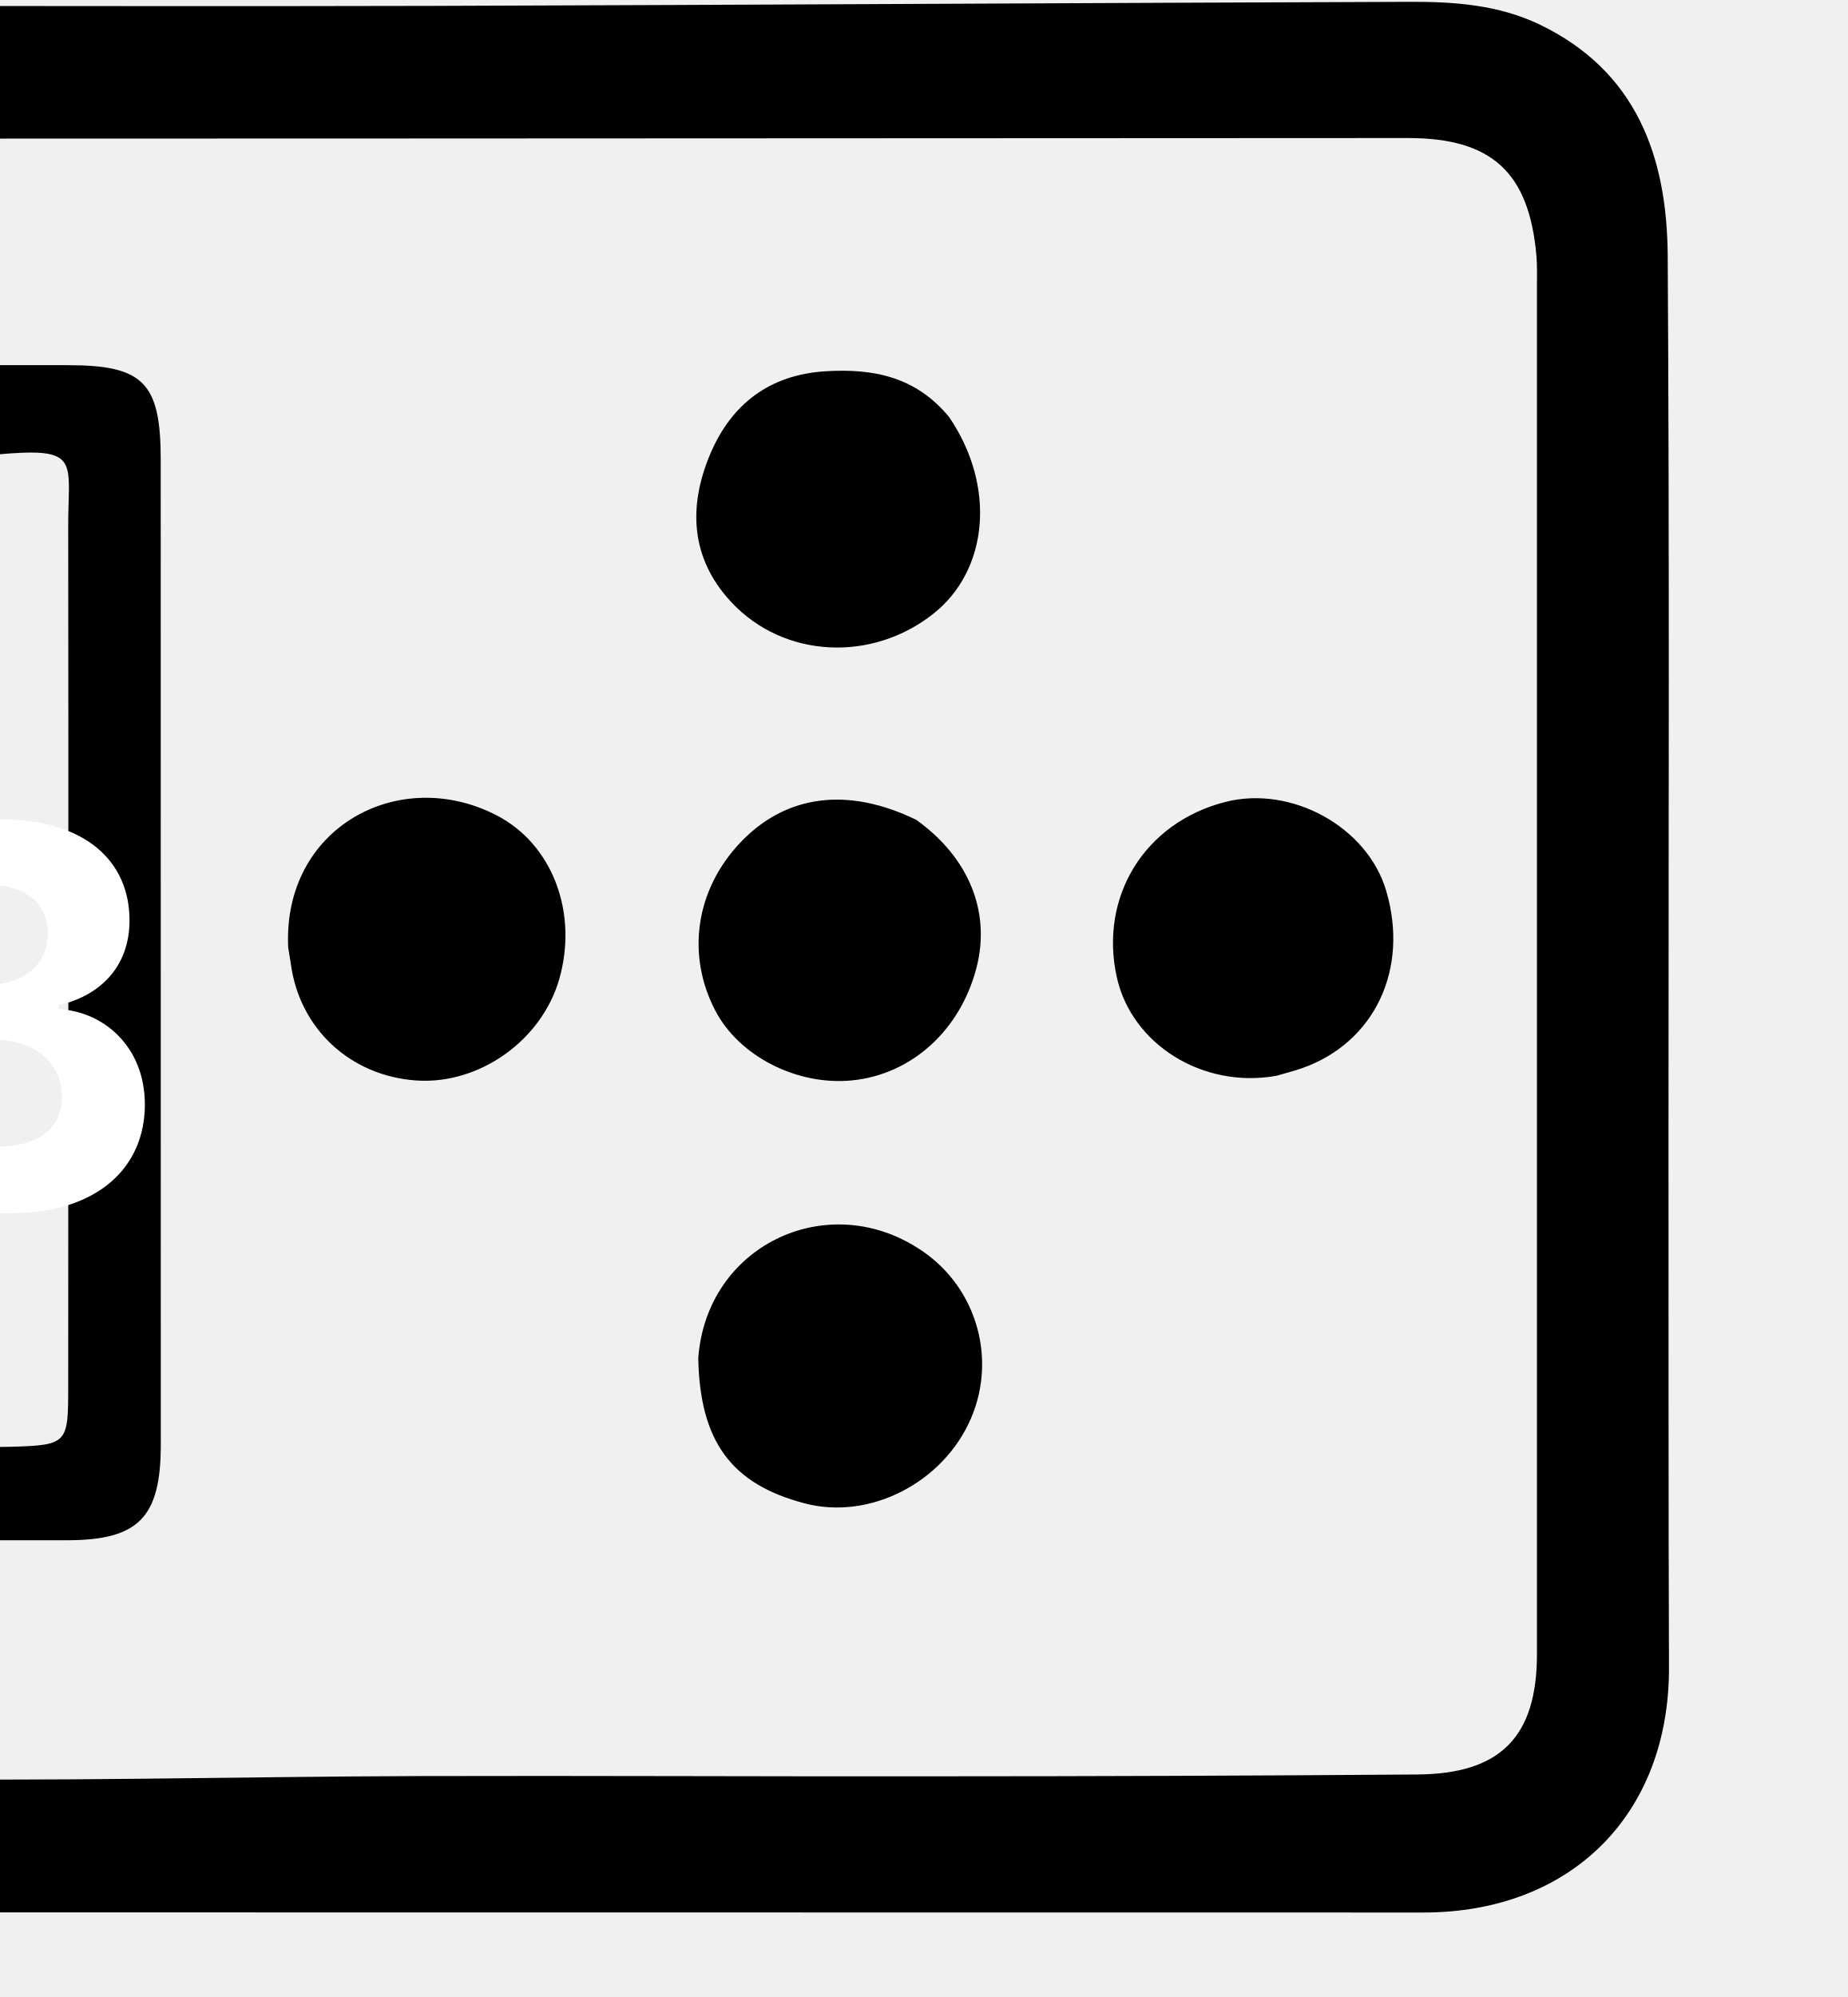
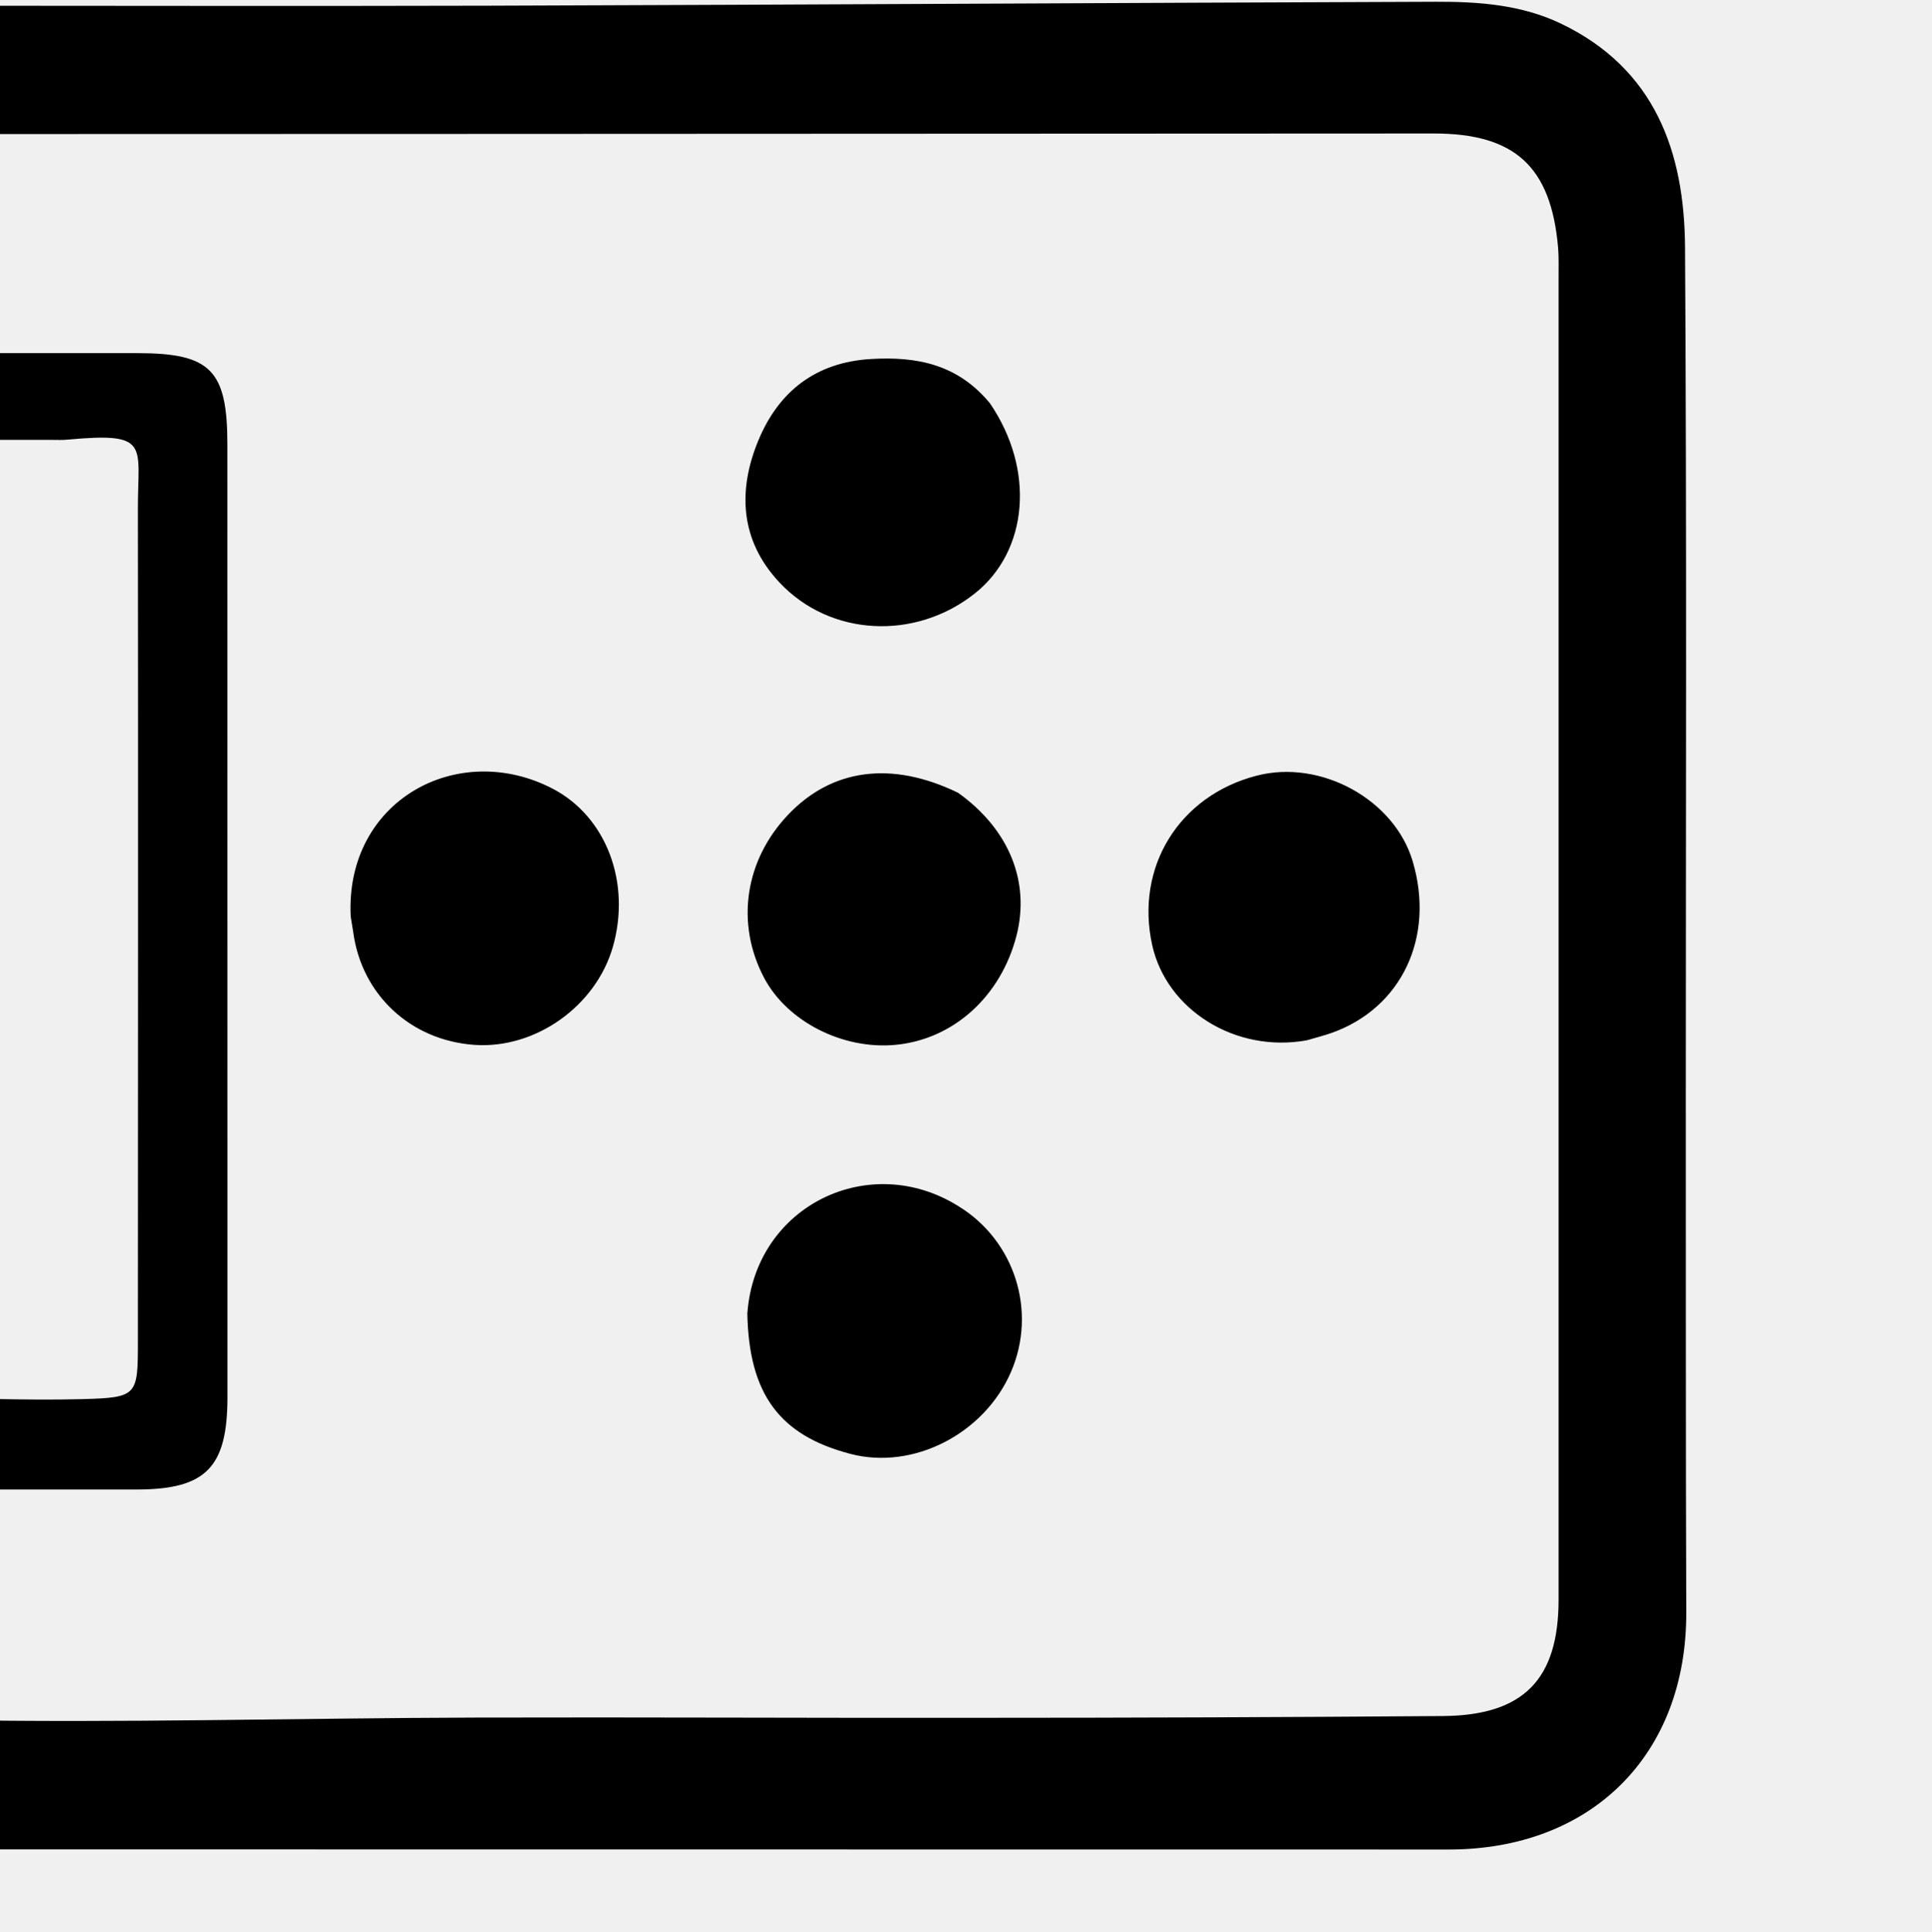
- <svg xmlns="http://www.w3.org/2000/svg" aria-labelledby="logoTitle" viewBox="105.082 -0 23.191 25.057" width="261" height="282" style="">
+ <svg xmlns="http://www.w3.org/2000/svg" aria-labelledby="logoTitle" viewBox="105.082 -0 23.191 25.057" width="261" height="261" style="">
  <path fill="#000" d="M50.973 14.381V6.567c.001-.607.108-.71.723-.71 2.166.003 4.332.01 6.497.01.594 0 .595-.01.595-.585V1.418C58.79.67 59.18.18 59.925.08c1.056-.139 2.12-.058 3.18-.056 3.41.007 6.82.044 10.23.047 7.756.008 15.513.002 23.27.002l6.363.001c2.504 0 5.008.007 7.512 0 4.101-.013 8.202-.037 12.304-.051.552-.002 1.103.038 1.615.282 1.224.586 1.605 1.665 1.613 2.903.023 3.68.01 7.36.01 11.04.002 2.223-.002 4.446.006 6.668.008 1.848-1.227 3.082-3.085 3.081q-23.378-.003-46.756-.003l-16.264.005c-.697 0-1.128-.425-1.131-1.138-.007-1.359-.001-2.718-.003-4.077 0-.61-.002-.61-.609-.61l-6.66-.002c-.422 0-.543-.12-.544-.564-.004-1.062-.002-2.124-.002-3.228m21.744 7.902c1.54.064 3.082-.005 4.623.034 1.836.047 3.674-.024 5.511-.027 4.105-.008 8.21-.018 12.315-.004 2.745.009 5.49-.019 8.236.03 2.302.042 4.607-.023 6.91-.03 2.164-.006 4.327.006 6.49.003a819 819 0 0 0 6.07-.023c1.045-.008 1.498-.477 1.498-1.51V3.596c0-.127.004-.255-.006-.381-.091-1.055-.563-1.483-1.612-1.483q-12.804.007-25.61.009H61.256c-.65 0-.709.06-.709.698v19.24c0 .579.016.595.591.596l6.918.004c1.528 0 3.055.002 4.662.004m-15.556-5.808c.383 0 .765-.006 1.146 0 .33.006.487-.12.486-.476q-.014-4.033 0-8.065c.001-.365-.125-.499-.495-.496q-2.546.02-5.093 0c-.372-.003-.489.13-.487.496a892 892 0 0 1 0 8.065c-.002.379.134.487.496.483 1.287-.016 2.575-.007 3.947-.007" />
  <path fill="#00" d="M63.157 17.894c0-2.186-.01-4.338-.003-6.489.006-1.952-.027-3.904.048-5.855.027-.712.277-.968.987-.968h41.748c.947 0 1.162.223 1.162 1.185l.001 12.359c0 .913-.277 1.2-1.18 1.2l-38.904-.002c-.793 0-1.585.004-2.378 0-.978-.003-1.425-.426-1.481-1.43M93.096 5.71q-.595.004-1.19.005l-26.918.023c-.58 0-.619.04-.619.636v11.125c0 .668.013.678.701.678l13.206-.005q10.166-.005 20.333-.013c1.428-.002 2.856-.022 4.285-.025.777-.001 1.554.04 2.33.019.712-.02.714-.045.714-.763.001-3.596.004-7.19 0-10.786-.002-.834.17-.999-.912-.9-.07.007-.141.003-.212.003zm20.75 11.324c.106-1.396 1.588-2.108 2.742-1.382a1.72 1.72 0 0 1 .679 2.147c-.348.806-1.27 1.278-2.083 1.065-.92-.24-1.32-.774-1.339-1.83m2.735-6.748c.667.477.937 1.16.757 1.857-.204.786-.815 1.339-1.562 1.413-.688.068-1.414-.301-1.714-.872-.37-.705-.249-1.523.315-2.115.566-.595 1.341-.702 2.204-.283m.413-5.054c.59.865.497 1.917-.195 2.467-.772.614-1.878.562-2.537-.143-.512-.546-.543-1.197-.269-1.851.264-.629.743-1.005 1.457-1.047.593-.035 1.124.066 1.544.574m4.11 8.266c-.928.167-1.82-.398-2.005-1.237-.223-1.01.349-1.937 1.356-2.197.83-.216 1.787.309 2.024 1.11.293.986-.145 1.91-1.058 2.23-.093.033-.189.056-.317.094m-12.404-1.607c-.074-1.507 1.391-2.296 2.619-1.659.696.362 1.02 1.215.784 2.049-.22.773-1.005 1.331-1.797 1.276-.828-.058-1.464-.65-1.573-1.463-.008-.056-.019-.112-.033-.203" />
-   <text fill="#fff" x="230" y="520" font-family="Inter, system-ui, -apple-system, Segoe UI, Roboto, Arial, sans-serif" font-weight="700" font-size="80" dominant-baseline="middle" transform="translate(45.736 -31.492)scale(.08495)">ZeroKeyUSB</text>
</svg>
